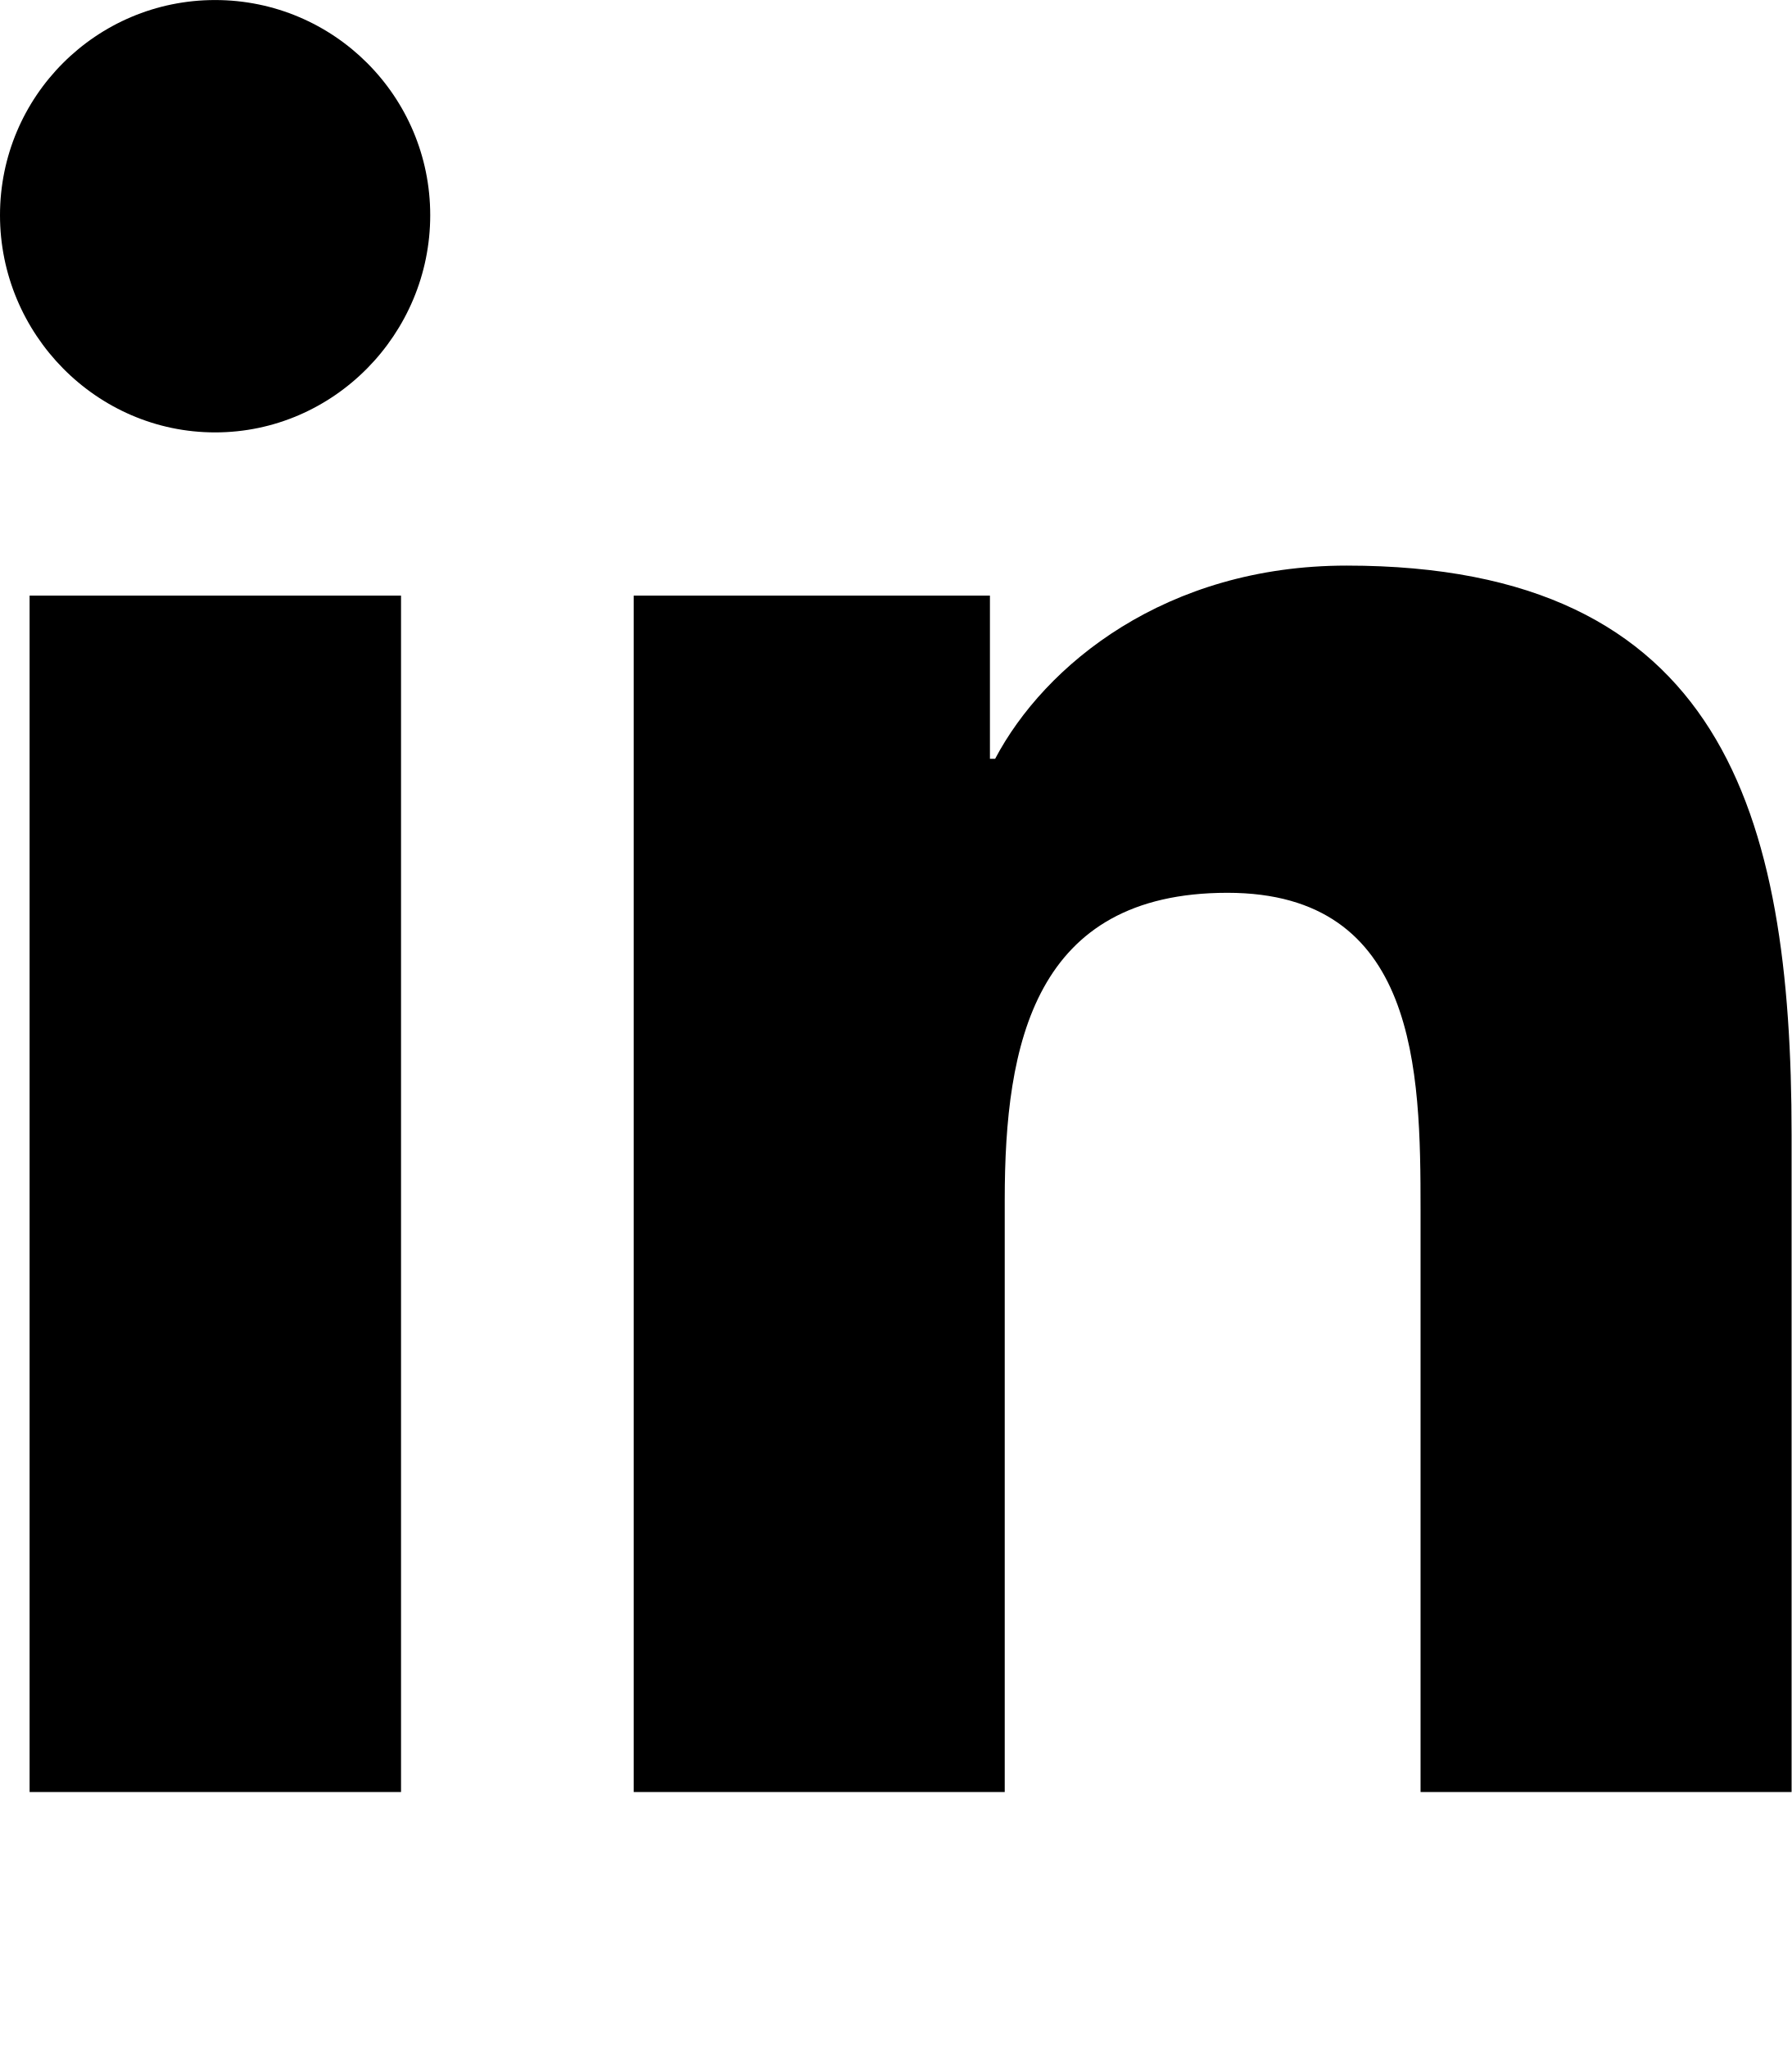
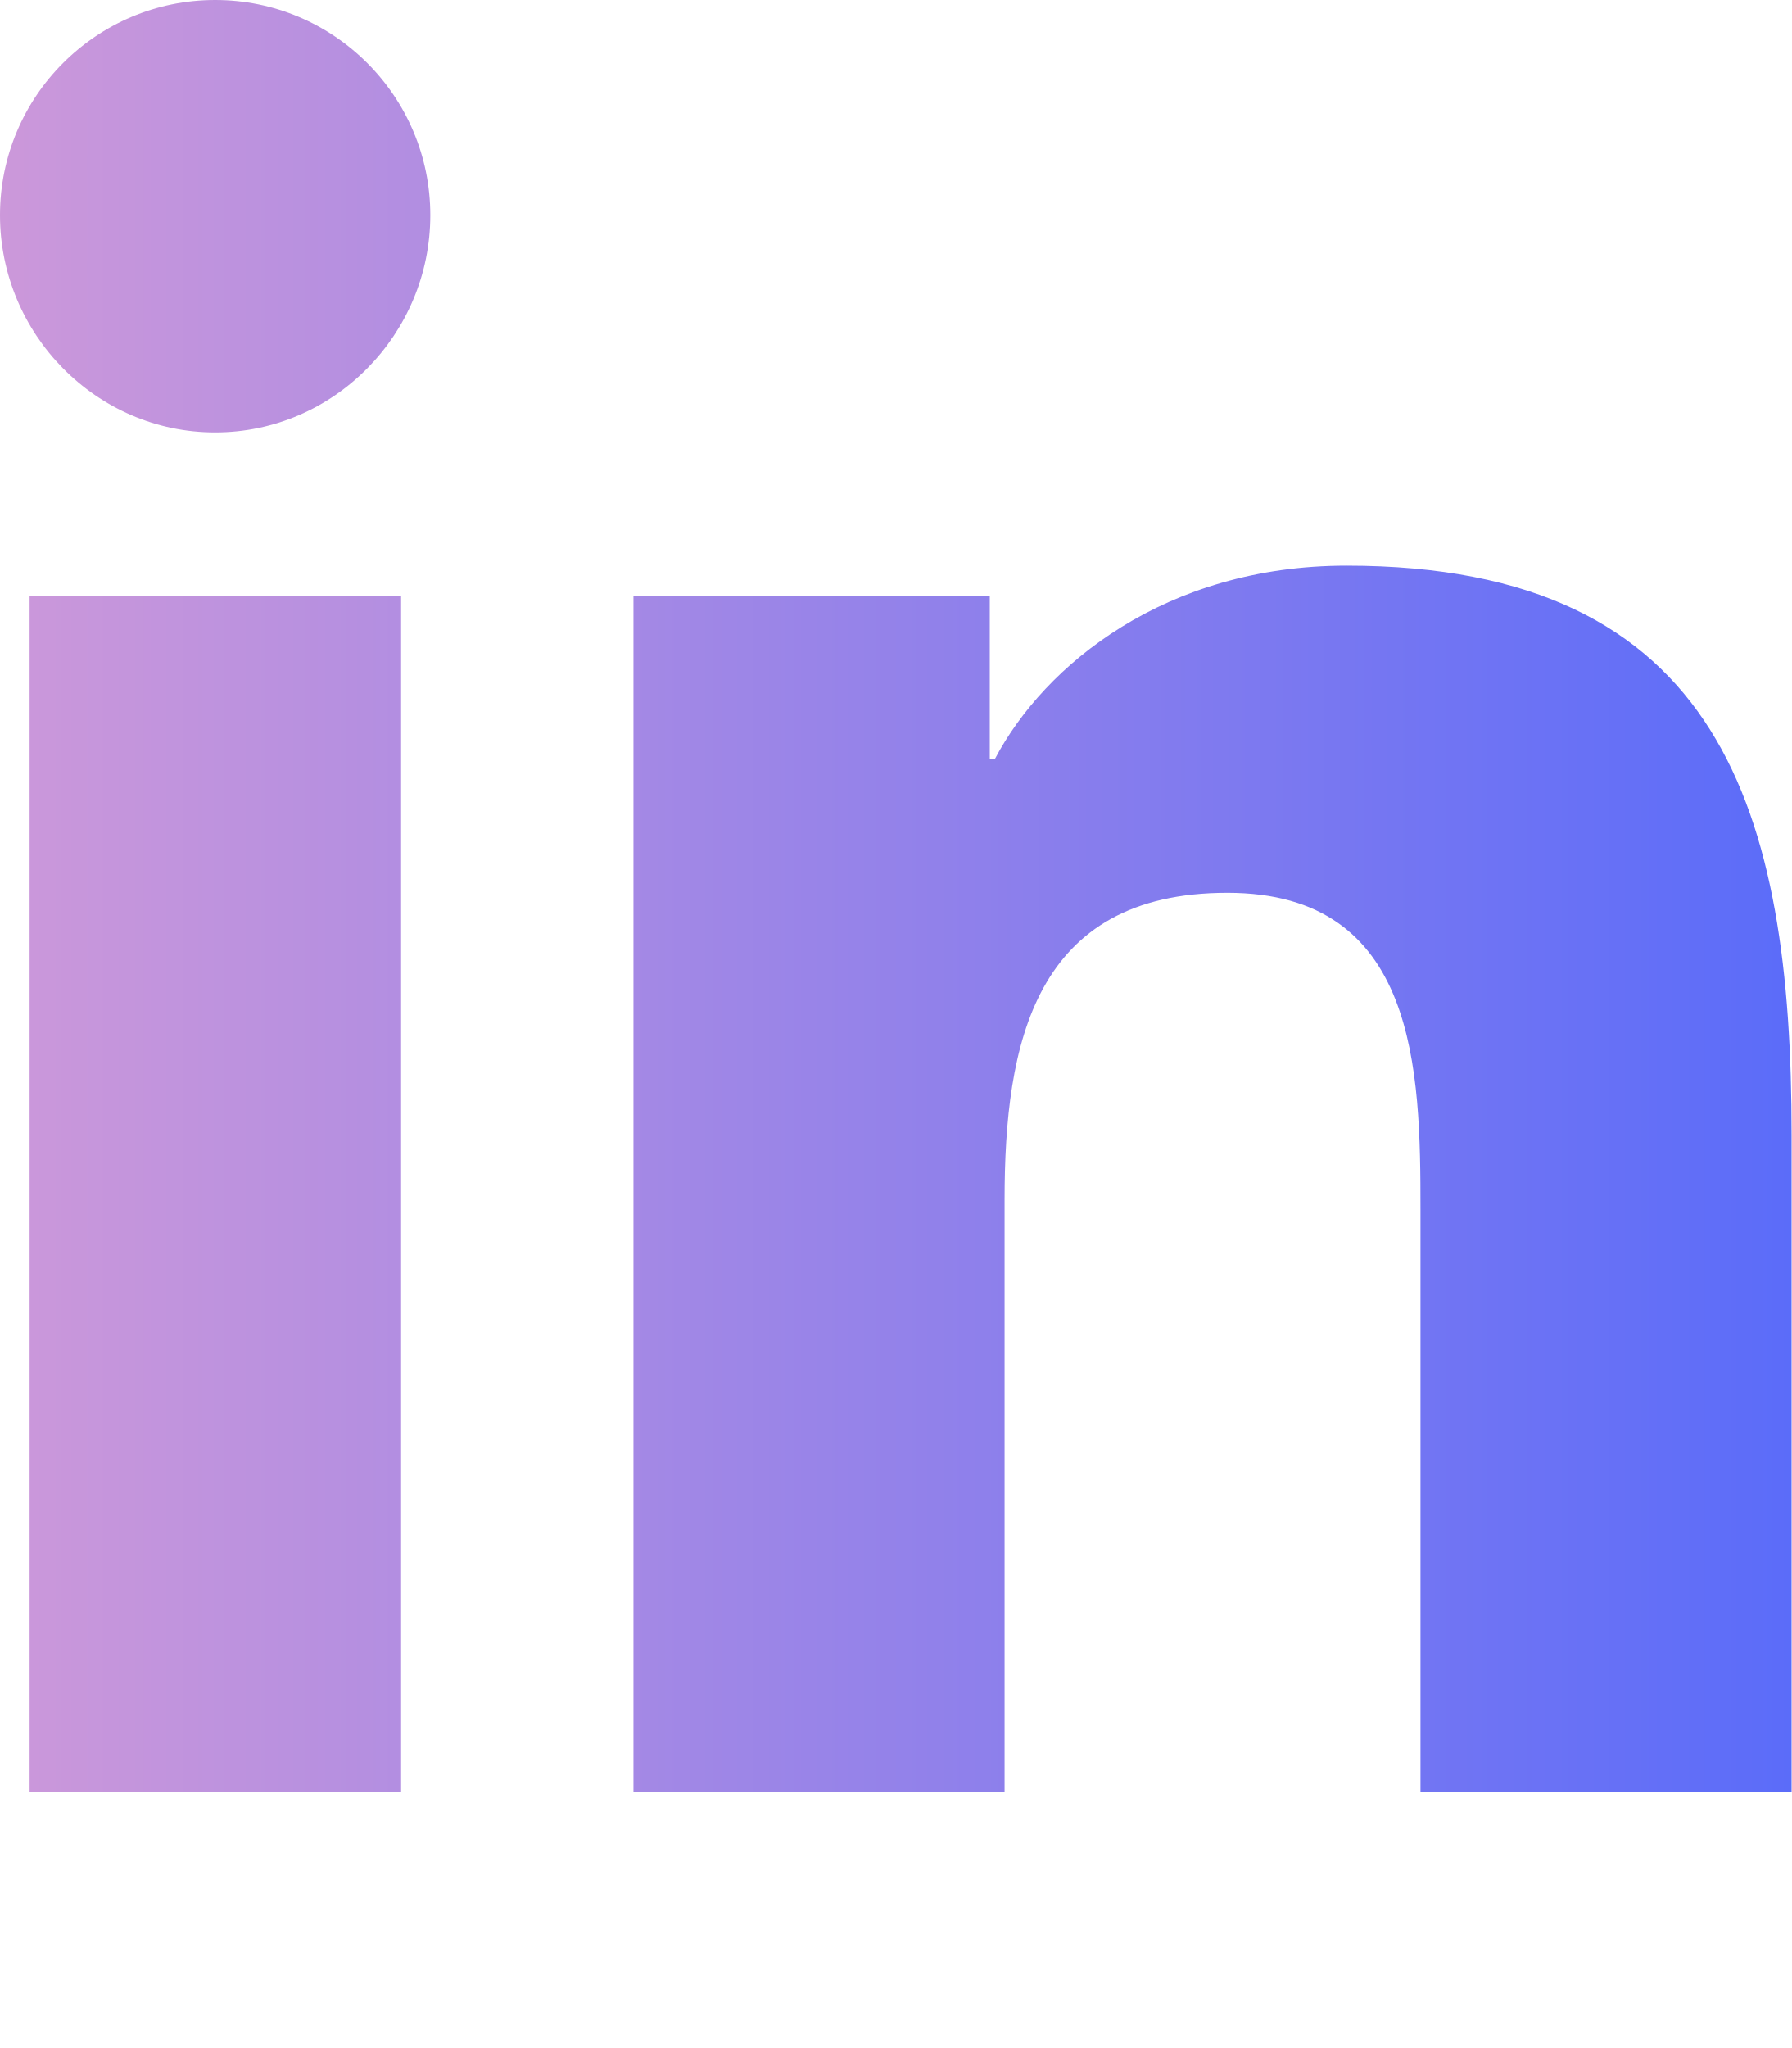
- <svg xmlns="http://www.w3.org/2000/svg" viewBox="0 0 448 512">
-   <path d="M100.28 448H7.4V148.9h92.88zM53.79 108.1C24.09 108.1 0 83.5 0 53.8a53.79 53.79 0 0 1 107.58 0c0 29.7-24.1 54.3-53.79 54.3zM447.9 448h-92.68V302.4c0-34.7-.7-79.2-48.29-79.2-48.29 0-55.69 37.7-55.69 76.7V448h-92.78V148.9h89.08v40.8h1.3c12.4-23.5 42.69-48.3 87.88-48.3 94 0 111.28 61.9 111.28 142.3V448z" />
+ <svg xmlns="http://www.w3.org/2000/svg" version="1.1" id="Layer_1" x="0px" y="0px" viewBox="0 0 448 512" style="enable-background:new 0 0 448 512;" xml:space="preserve">
+   <style type="text/css">
+ 	.st0{fill:url(#SVGID_1_);}
+ </style>
+   <linearGradient id="SVGID_1_" gradientUnits="userSpaceOnUse" x1="0" y1="224.009" x2="448" y2="224.009">
+     <stop offset="0" style="stop-color:#CC98DA" />
+     <stop offset="1" style="stop-color:#5B6CF9" />
+   </linearGradient>
+   <path class="st0" d="M100.3,448H7.4V148.9h92.9V448z M53.8,108.1C24.1,108.1,0,83.5,0,53.8C0,24.1,24.1,0,53.8,0  c29.7,0,53.8,24.1,53.8,53.8C107.6,83.5,83.5,108.1,53.8,108.1z M447.9,448h-92.7V302.4c0-34.7-0.7-79.2-48.3-79.2  c-48.3,0-55.7,37.7-55.7,76.7V448h-92.8V148.9h89.1v40.8h1.3c12.4-23.5,42.7-48.3,87.9-48.3c94,0,111.3,61.9,111.3,142.3V448H447.9z  " />
</svg>
